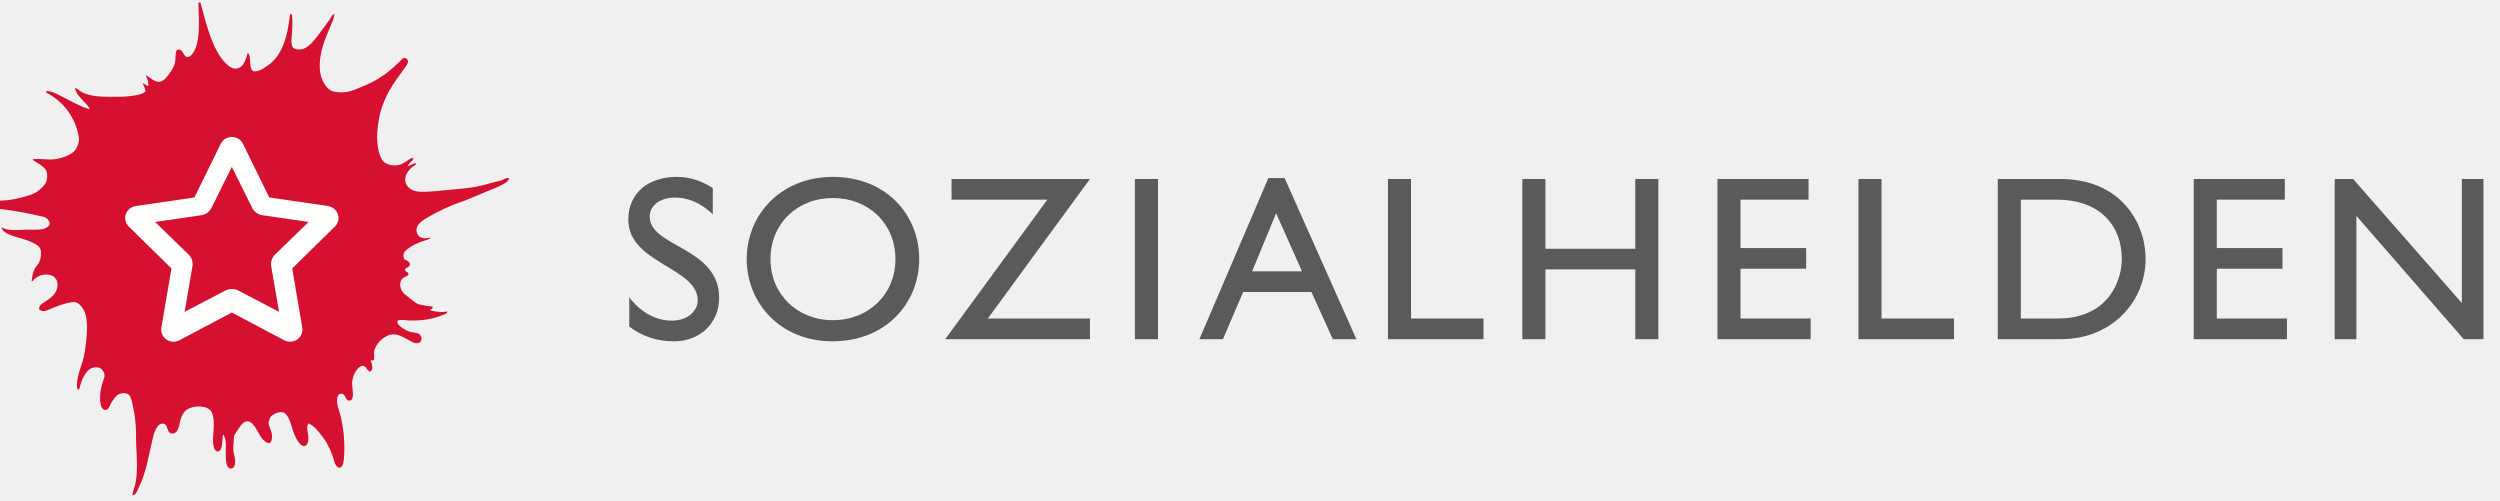
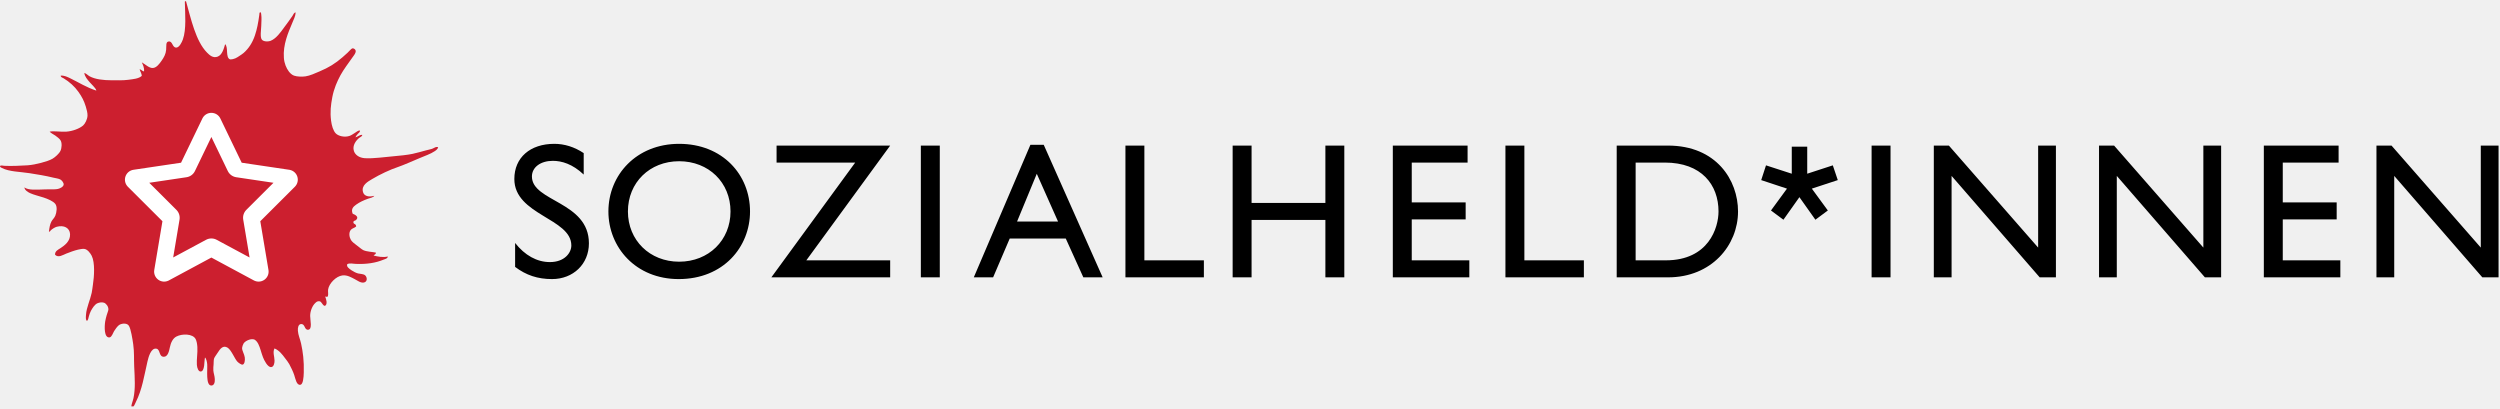
- <svg xmlns="http://www.w3.org/2000/svg" width="150" height="30" viewBox="0 0 150 30" fill="none">
-   <g clip-path="url(#clip0_48_1131)">
-     <path fill-rule="evenodd" clip-rule="evenodd" d="M42.768 12.854C41.949 12.078 41.158 11.853 40.508 11.853C39.619 11.853 38.983 12.318 38.983 12.995C38.983 14.841 43.149 14.813 43.149 17.871C43.149 19.379 42.005 20.478 40.452 20.478C39.407 20.478 38.56 20.196 37.755 19.591V17.843C38.461 18.745 39.35 19.238 40.297 19.238C41.37 19.238 41.864 18.562 41.864 18.026C41.864 16.039 37.698 15.814 37.698 13.178C37.698 11.613 38.856 10.613 40.621 10.613C41.356 10.613 42.09 10.838 42.768 11.289V12.854Z" fill="#595A59" style="fill:#595A59;fill:color(display-p3 0.349 0.353 0.349);fill-opacity:1;" />
-     <path fill-rule="evenodd" clip-rule="evenodd" d="M49.971 19.21C52.131 19.21 53.727 17.645 53.727 15.546C53.727 13.432 52.131 11.881 49.971 11.881C47.824 11.881 46.228 13.432 46.228 15.546C46.228 17.645 47.824 19.21 49.971 19.21ZM49.971 10.613C53.148 10.613 55.153 12.868 55.153 15.546C55.153 18.139 53.204 20.478 49.942 20.478C46.793 20.478 44.802 18.153 44.802 15.546C44.802 12.882 46.849 10.613 49.971 10.613Z" fill="#595A59" style="fill:#595A59;fill:color(display-p3 0.349 0.353 0.349);fill-opacity:1;" />
-     <path fill-rule="evenodd" clip-rule="evenodd" d="M57.093 11.979V10.739H65.397L59.268 19.111H65.397V20.352H56.712L62.841 11.979H57.093Z" fill="#595A59" style="fill:#595A59;fill:color(display-p3 0.349 0.353 0.349);fill-opacity:1;" />
-     <path fill-rule="evenodd" clip-rule="evenodd" d="M68.095 20.352H69.479V10.739H68.095V20.352Z" fill="#595A59" style="fill:#595A59;fill:color(display-p3 0.349 0.353 0.349);fill-opacity:1;" />
-     <path fill-rule="evenodd" clip-rule="evenodd" d="M75.128 16.278H78.121L76.568 12.797L75.128 16.278ZM81.383 20.352H79.971L78.686 17.519H74.591L73.376 20.352H71.964L76.102 10.683H77.076L81.383 20.352Z" fill="#595A59" style="fill:#595A59;fill:color(display-p3 0.349 0.353 0.349);fill-opacity:1;" />
-     <path fill-rule="evenodd" clip-rule="evenodd" d="M84.66 19.111H89.01V20.352H83.276V10.739H84.66V19.111Z" fill="#595A59" style="fill:#595A59;fill:color(display-p3 0.349 0.353 0.349);fill-opacity:1;" />
-     <path fill-rule="evenodd" clip-rule="evenodd" d="M99.502 20.352H98.118V16.165H92.724V20.352H91.34V10.739H92.724V14.925H98.118V10.739H99.502V20.352Z" fill="#595A59" style="fill:#595A59;fill:color(display-p3 0.349 0.353 0.349);fill-opacity:1;" />
-     <path fill-rule="evenodd" clip-rule="evenodd" d="M108.512 11.979H104.431V14.883H108.371V16.123H104.431V19.111H108.64V20.352H103.047V10.739H108.512V11.979Z" fill="#595A59" style="fill:#595A59;fill:color(display-p3 0.349 0.353 0.349);fill-opacity:1;" />
-     <path fill-rule="evenodd" clip-rule="evenodd" d="M112.891 19.111H117.24V20.352H111.507V10.739H112.891V19.111Z" fill="#595A59" style="fill:#595A59;fill:color(display-p3 0.349 0.353 0.349);fill-opacity:1;" />
-     <path fill-rule="evenodd" clip-rule="evenodd" d="M121.251 19.111H123.454C126.589 19.111 127.309 16.729 127.309 15.545C127.309 13.614 126.08 11.979 123.383 11.979H121.251V19.111ZM119.867 10.739H123.609C127.168 10.739 128.735 13.276 128.735 15.545C128.735 18.012 126.801 20.352 123.623 20.352H119.867V10.739Z" fill="#595A59" style="fill:#595A59;fill:color(display-p3 0.349 0.353 0.349);fill-opacity:1;" />
-     <path fill-rule="evenodd" clip-rule="evenodd" d="M149.008 20.352H147.822L141.383 12.952V20.352H140.083V10.739H141.185L147.709 18.18V10.739H149.008V20.352Z" fill="#595A59" style="fill:#595A59;fill:color(display-p3 0.349 0.353 0.349);fill-opacity:1;" />
-     <path fill-rule="evenodd" clip-rule="evenodd" d="M137.089 11.979H133.008V14.883H136.948V16.123H133.008V19.111H137.217V20.352H131.624V10.739H137.089V11.979Z" fill="#595A59" style="fill:#595A59;fill:color(display-p3 0.349 0.353 0.349);fill-opacity:1;" />
-     <path fill-rule="evenodd" clip-rule="evenodd" d="M30.113 10.811C29.964 10.861 29.787 10.894 29.625 10.937C29.312 11.021 28.982 11.117 28.648 11.188C28.317 11.259 27.675 11.328 27.288 11.358C26.738 11.4 25.757 11.546 25.143 11.501C24.747 11.473 24.444 11.272 24.348 10.981C24.208 10.564 24.522 10.188 24.745 10.011C24.827 9.947 24.956 9.914 24.962 9.796C24.732 9.794 24.646 9.937 24.456 9.976C24.496 9.882 24.568 9.803 24.637 9.724C24.696 9.654 24.826 9.585 24.781 9.472C24.648 9.478 24.539 9.58 24.42 9.652C24.301 9.723 24.173 9.818 24.04 9.868C23.672 10.002 23.204 9.889 23.008 9.688C22.821 9.495 22.709 9.111 22.665 8.754C22.586 8.121 22.644 7.638 22.755 7.048C22.872 6.43 23.115 5.884 23.352 5.45C23.587 5.021 23.938 4.563 24.238 4.139C24.362 3.964 24.512 3.8 24.473 3.636C24.458 3.568 24.359 3.462 24.238 3.475C24.165 3.482 23.993 3.692 23.877 3.797C23.736 3.928 23.616 4.034 23.515 4.121C22.968 4.589 22.506 4.872 21.815 5.162C21.474 5.305 21.122 5.471 20.783 5.522C20.559 5.555 20.175 5.556 19.933 5.468C19.772 5.409 19.639 5.275 19.554 5.162C19.373 4.926 19.221 4.575 19.192 4.175C19.117 3.198 19.518 2.31 19.806 1.625C19.913 1.371 20.046 1.116 20.059 0.852C19.927 0.86 19.887 1.012 19.825 1.104C19.625 1.4 19.415 1.666 19.209 1.948C18.956 2.295 18.631 2.752 18.233 2.918C18.029 3.002 17.676 2.991 17.563 2.828C17.429 2.634 17.517 2.134 17.527 1.822C17.535 1.55 17.559 1.252 17.527 1.014C17.519 0.957 17.522 0.839 17.437 0.834C17.38 0.882 17.391 0.968 17.382 1.031C17.306 1.603 17.213 2.087 17.056 2.541C16.875 3.066 16.606 3.484 16.224 3.816C16.144 3.886 16.025 3.957 15.916 4.031C15.721 4.165 15.524 4.287 15.23 4.282C14.875 4.144 15.123 3.406 14.868 3.169C14.764 3.528 14.642 3.963 14.307 4.085C13.971 4.205 13.723 3.976 13.529 3.78C12.698 2.94 12.348 1.3 11.992 0.044C11.968 0.043 11.966 0.021 11.937 0.026C11.937 0.05 11.905 0.042 11.901 0.063C11.92 0.96 12.024 2.083 11.756 2.828C11.677 3.048 11.485 3.42 11.268 3.42C10.97 3.42 11.013 2.953 10.725 2.972C10.481 2.987 10.552 3.287 10.526 3.582C10.498 3.898 10.361 4.139 10.182 4.39C10.039 4.591 9.821 4.895 9.549 4.911C9.269 4.927 9.005 4.649 8.735 4.498C8.815 4.693 8.922 4.863 8.898 5.162C8.755 5.142 8.71 5.025 8.572 5.001C8.614 5.174 8.716 5.288 8.735 5.486C8.501 5.696 8.118 5.723 7.74 5.773C7.349 5.824 6.937 5.809 6.528 5.809C5.882 5.809 5.295 5.734 4.9 5.522C4.756 5.444 4.652 5.315 4.501 5.27C4.535 5.543 4.726 5.751 4.9 5.952C4.985 6.052 5.088 6.144 5.171 6.24C5.259 6.339 5.361 6.443 5.388 6.563C4.668 6.338 4.092 5.964 3.47 5.666C3.261 5.565 3.026 5.449 2.765 5.468C2.758 5.594 2.9 5.616 2.982 5.666C3.411 5.926 3.783 6.256 4.067 6.653C4.312 6.994 4.478 7.296 4.611 7.73C4.673 7.935 4.746 8.193 4.737 8.395C4.724 8.677 4.552 8.992 4.411 9.113C4.144 9.343 3.623 9.532 3.181 9.562C2.739 9.592 2.293 9.495 1.951 9.562C2.055 9.685 2.227 9.747 2.367 9.849C2.509 9.954 2.661 10.059 2.747 10.191C2.871 10.377 2.846 10.754 2.747 10.963C2.647 11.172 2.353 11.429 2.168 11.537C1.961 11.659 1.64 11.759 1.317 11.843C1.007 11.923 0.649 11.999 0.323 12.022C-0.252 12.063 -0.89 12.079 -1.395 12.058C-1.503 12.054 -1.635 11.997 -1.704 12.076C-1.714 12.158 -1.612 12.193 -1.559 12.22C-1.017 12.496 -0.222 12.489 0.467 12.597C1.046 12.687 1.678 12.789 2.204 12.92C2.4 12.969 2.609 12.984 2.747 13.064C2.847 13.122 2.99 13.292 2.982 13.423C2.972 13.586 2.731 13.709 2.566 13.746C2.345 13.796 1.982 13.77 1.589 13.782C0.971 13.801 0.413 13.856 0.088 13.638C0.12 13.838 0.335 13.974 0.504 14.052C0.779 14.18 1.16 14.263 1.499 14.374C1.827 14.482 2.21 14.641 2.367 14.842C2.529 15.048 2.463 15.471 2.367 15.704C2.297 15.873 2.155 15.985 2.078 16.135C1.968 16.347 1.935 16.571 1.896 16.871C1.965 16.889 1.998 16.802 2.042 16.764C2.151 16.666 2.331 16.55 2.476 16.512C3.005 16.372 3.431 16.594 3.452 17.05C3.477 17.576 3.054 17.871 2.747 18.074C2.575 18.188 2.33 18.292 2.349 18.558C2.597 18.802 2.924 18.569 3.181 18.469C3.447 18.364 3.765 18.248 4.05 18.181C4.176 18.153 4.347 18.12 4.483 18.128C4.726 18.142 4.951 18.446 5.044 18.63C5.301 19.14 5.227 20.161 5.135 20.75C5.104 20.95 5.084 21.155 5.044 21.342C4.931 21.87 4.666 22.405 4.628 22.922C4.616 23.087 4.584 23.327 4.701 23.39C4.795 23.316 4.804 23.16 4.845 23.03C4.884 22.906 4.921 22.777 4.99 22.653C5.106 22.446 5.268 22.181 5.478 22.097C5.6 22.048 5.793 22.008 5.95 22.061C6.1 22.112 6.276 22.324 6.275 22.547C6.273 22.648 6.192 22.817 6.148 22.977C6.11 23.119 6.063 23.277 6.04 23.426C5.979 23.801 5.947 24.655 6.365 24.593C6.521 24.57 6.601 24.293 6.69 24.144C6.782 23.991 6.931 23.797 7.034 23.713C7.205 23.573 7.596 23.522 7.758 23.713C7.853 23.824 7.928 24.122 7.975 24.359C8.025 24.607 8.072 24.883 8.102 25.096C8.185 25.686 8.148 26.183 8.174 26.73C8.215 27.587 8.27 28.338 8.12 29.036C8.067 29.283 7.956 29.492 7.957 29.718C8.168 29.702 8.223 29.457 8.301 29.305C8.756 28.418 8.902 27.425 9.151 26.353C9.227 26.023 9.411 25.355 9.802 25.419C10.117 25.47 9.966 26.02 10.363 26.011C10.65 26.006 10.743 25.598 10.797 25.329C10.868 24.977 11.021 24.67 11.268 24.539C11.699 24.309 12.487 24.32 12.696 24.718C12.774 24.866 12.81 25.094 12.823 25.293C12.852 25.718 12.759 26.199 12.787 26.604C12.805 26.862 12.914 27.088 13.059 27.089C13.388 27.091 13.319 26.308 13.384 26.065C13.469 26.124 13.533 26.371 13.547 26.55C13.581 26.962 13.42 28.117 13.854 28.112C14.048 28.11 14.122 27.899 14.107 27.646C14.093 27.388 14.018 27.227 13.999 27.017C13.985 26.856 14.008 26.692 14.018 26.569C14.027 26.432 14.016 26.257 14.054 26.137C14.083 26.041 14.228 25.859 14.325 25.706C14.494 25.438 14.712 25.141 15.049 25.347C15.32 25.514 15.562 26.137 15.754 26.353C15.843 26.453 16.06 26.605 16.152 26.586C16.295 26.558 16.343 26.289 16.315 26.065C16.283 25.815 16.108 25.571 16.116 25.366C16.119 25.291 16.174 25.126 16.224 25.042C16.318 24.885 16.683 24.678 16.966 24.737C17.113 24.766 17.238 24.938 17.31 25.078C17.451 25.351 17.529 25.731 17.654 26.047C17.735 26.254 17.993 26.779 18.25 26.766C18.454 26.755 18.504 26.474 18.504 26.299C18.503 25.999 18.351 25.673 18.504 25.401C18.86 25.557 19.067 25.835 19.282 26.119C19.391 26.263 19.506 26.399 19.589 26.55C19.712 26.776 19.868 27.093 19.951 27.34C20.045 27.622 20.122 28.104 20.403 28.058C20.604 28.026 20.645 27.547 20.657 27.16C20.681 26.305 20.591 25.637 20.457 25.042C20.382 24.706 20.247 24.436 20.222 24.108C20.204 23.862 20.268 23.644 20.44 23.623C20.773 23.583 20.679 24.064 20.982 24.036C21.301 24.006 21.129 23.353 21.127 23.03C21.126 22.638 21.311 22.262 21.489 22.097C21.564 22.026 21.643 21.938 21.796 21.953C22.004 21.974 21.999 22.257 22.212 22.294C22.436 22.177 22.303 21.794 22.231 21.612C22.298 21.625 22.39 21.649 22.43 21.593C22.48 21.402 22.422 21.257 22.448 21.091C22.515 20.648 23.04 20.124 23.497 20.067C23.861 20.023 24.172 20.223 24.401 20.337C24.593 20.433 24.837 20.629 25.071 20.588C25.345 20.541 25.342 20.22 25.18 20.067C25.059 19.953 24.831 19.965 24.655 19.924C24.521 19.893 24.306 19.787 24.166 19.691C23.988 19.566 23.776 19.425 23.859 19.241C24.039 19.153 24.265 19.214 24.473 19.224C25.292 19.261 25.964 19.148 26.518 18.919C26.643 18.866 26.824 18.842 26.843 18.684C26.493 18.77 26.09 18.692 25.794 18.613C25.84 18.533 25.982 18.547 25.957 18.397C25.695 18.346 25.285 18.336 25.034 18.218C24.916 18.161 24.726 17.995 24.564 17.876C24.381 17.74 24.213 17.615 24.13 17.481C24.016 17.297 23.944 16.959 24.112 16.746C24.208 16.622 24.376 16.61 24.51 16.494C24.517 16.264 24.277 16.348 24.311 16.152C24.327 16.057 24.423 16.085 24.492 16.026C24.748 15.81 24.467 15.635 24.257 15.56C24.116 15.221 24.294 15.05 24.51 14.895C24.777 14.704 25.067 14.579 25.378 14.465C25.555 14.4 25.76 14.382 25.849 14.25C25.457 14.355 25.106 14.287 25.017 13.979C24.871 13.478 25.384 13.208 25.686 13.028C26.231 12.704 27 12.337 27.624 12.132C27.925 12.034 28.761 11.678 29.19 11.493C29.565 11.333 29.98 11.2 30.294 10.99C30.394 10.924 30.52 10.831 30.548 10.704C30.397 10.627 30.255 10.763 30.113 10.811Z" fill="#D51030" style="fill:#D51030;fill:color(display-p3 0.835 0.063 0.188);fill-opacity:1;" />
-     <path fill-rule="evenodd" clip-rule="evenodd" d="M20.092 13.596L17.532 16.107L18.137 19.657C18.184 19.931 18.069 20.206 17.838 20.367C17.711 20.457 17.56 20.503 17.408 20.503C17.288 20.503 17.168 20.474 17.057 20.417L13.91 18.752L10.763 20.417C10.514 20.548 10.211 20.529 9.981 20.367C9.753 20.206 9.636 19.931 9.682 19.657L10.287 16.107L7.728 13.596C7.53 13.402 7.461 13.115 7.547 12.854C7.636 12.592 7.865 12.404 8.141 12.362L11.665 11.847L13.245 8.628C13.367 8.376 13.626 8.217 13.91 8.217C14.194 8.217 14.453 8.376 14.576 8.628L16.155 11.847L19.678 12.362C19.955 12.404 20.184 12.592 20.272 12.854C20.359 13.115 20.291 13.402 20.092 13.596Z" fill="#FFFFFE" style="fill:#FFFFFE;fill:color(display-p3 1 1 0.996);fill-opacity:1;" />
-     <path fill-rule="evenodd" clip-rule="evenodd" d="M15.128 12.467L13.91 10.008L12.692 12.467C12.572 12.709 12.338 12.877 12.066 12.916L9.302 13.317L11.314 15.271C11.505 15.455 11.592 15.719 11.547 15.977L11.077 18.712L13.515 17.435C13.64 17.37 13.774 17.338 13.91 17.338C14.045 17.338 14.181 17.37 14.304 17.435L16.744 18.712L16.273 15.977C16.228 15.719 16.315 15.455 16.505 15.271L18.517 13.317L15.755 12.916C15.482 12.877 15.248 12.709 15.128 12.467Z" fill="#D51030" style="fill:#D51030;fill:color(display-p3 0.835 0.063 0.188);fill-opacity:1;" />
+ <svg xmlns="http://www.w3.org/2000/svg" width="802" height="131" viewBox="0 0 802 131" fill="none">
+   <g clip-path="url(#clip0_1_13)">
+     <path d="M801.538 88.972H796.331L768.068 56.43V88.972H762.367V46.701H767.2L795.836 79.424V46.701H801.538V88.972ZM750.224 52.153H732.312V64.921H749.606V70.377H732.312V83.516H750.784V88.972H726.237V46.701H750.224V52.153ZM712.538 88.972H707.331L679.068 56.43V88.972H673.367V46.701H678.2L706.836 79.424V46.701H712.538V88.972ZM659.538 88.972H654.332L626.069 56.43V88.972H620.367V46.701H625.2L653.836 79.424V46.701H659.538V88.972ZM600.409 88.972H606.483V46.701H600.409V88.972ZM524.711 83.516H534.38C548.14 83.516 551.3 73.04 551.3 67.834C551.3 59.344 545.908 52.153 534.071 52.153H524.711V83.516ZM518.638 46.701H535.061C550.681 46.701 557.56 57.855 557.56 67.834C557.56 78.681 549.069 88.972 535.124 88.972H518.638V46.701ZM489.02 83.516H508.108V88.972H482.943V46.701H489.02V83.516ZM470.802 52.153H452.89V64.921H470.182V70.377H452.89V83.516H471.359V88.972H446.816V46.701H470.802V52.153ZM431.255 88.972H425.184V70.562H401.506V88.972H395.432V46.701H401.506V65.107H425.184V46.701H431.255V88.972ZM367.115 83.516H386.204V88.972H361.04V46.701H367.115V83.516ZM326.277 71.058H339.415L332.601 55.748L326.277 71.058ZM353.733 88.972H347.535L341.896 76.514H323.921L318.591 88.972H312.393L330.555 46.451H334.83L353.733 88.972ZM295.408 88.972H301.484V46.701H295.408V88.972ZM249.125 52.153V46.701H285.569L258.67 83.516H285.569V88.972H247.451L274.351 52.153H249.125ZM217.863 83.952C227.345 83.952 234.35 77.071 234.35 67.838C234.35 58.541 227.345 51.721 217.863 51.721C208.44 51.721 201.437 58.541 201.437 67.838C201.437 77.071 208.44 83.952 217.863 83.952ZM217.863 46.142C231.807 46.142 240.608 56.059 240.608 67.838C240.608 79.243 232.055 89.529 217.737 89.529C203.915 89.529 195.176 79.303 195.176 67.838C195.176 56.121 204.164 46.142 217.863 46.142ZM187.251 55.998C183.655 52.589 180.185 51.598 177.335 51.598C173.43 51.598 170.64 53.642 170.64 56.618C170.64 64.739 188.924 64.615 188.924 78.064C188.924 84.694 183.903 89.529 177.085 89.529C172.498 89.529 168.78 88.289 165.248 85.626V77.939C168.346 81.906 172.251 84.076 176.405 84.076C181.115 84.076 183.284 81.103 183.284 78.746C183.284 70.005 165 69.016 165 57.423C165 50.543 170.082 46.142 177.83 46.142C181.053 46.142 184.275 47.134 187.251 49.118V55.998ZM579.758 47.06V55.724L587.966 53.045L589.562 57.776L581.24 60.512L586.37 67.523L582.38 70.487L577.25 63.248L572.12 70.487L568.13 67.523L573.26 60.512L564.995 57.776L566.534 53.045L574.799 55.724V47.06H579.758Z" fill="black" />
+     <path d="M99 34.364H37V96.364H99V34.364Z" fill="white" />
+     <path d="M59.69 0.445C61.246 5.958 62.769 13.158 66.388 16.846C67.236 17.707 68.318 18.714 69.78 18.186C71.243 17.652 71.772 15.738 72.224 14.164C73.337 15.204 72.256 18.447 73.802 19.053C75.085 19.074 75.945 18.535 76.796 17.947C77.27 17.625 77.785 17.314 78.136 17.004C79.802 15.546 80.974 13.711 81.763 11.406C82.445 9.414 82.849 7.29 83.184 4.779C83.22 4.5 83.172 4.122 83.422 3.913C83.791 3.936 83.781 4.455 83.813 4.704C83.955 5.746 83.85 7.056 83.813 8.25C83.769 9.621 83.385 11.815 83.971 12.664C84.463 13.383 86.004 13.431 86.891 13.06C88.624 12.334 90.042 10.329 91.146 8.803C92.041 7.564 92.96 6.397 93.829 5.097C94.1 4.693 94.273 4.027 94.85 3.993C94.793 5.151 94.21 6.268 93.749 7.386C92.491 10.393 90.742 14.292 91.069 18.58C91.198 20.337 91.859 21.877 92.647 22.915C93.017 23.41 93.599 24 94.301 24.258C95.355 24.643 97.029 24.639 98.006 24.495C99.483 24.271 101.016 23.544 102.502 22.915C105.516 21.64 107.529 20.401 109.909 18.343C110.352 17.962 110.874 17.496 111.49 16.923C111.993 16.458 112.743 15.54 113.064 15.505C113.59 15.45 114.022 15.916 114.087 16.216C114.256 16.935 113.602 17.656 113.064 18.423C111.754 20.284 110.226 22.296 109.2 24.178C108.166 26.087 107.107 28.482 106.599 31.195C106.114 33.786 105.862 35.904 106.206 38.685C106.399 40.251 106.887 41.938 107.703 42.785C108.558 43.669 110.595 44.165 112.198 43.575C112.779 43.358 113.335 42.938 113.856 42.626C114.373 42.313 114.85 41.864 115.431 41.839C115.624 42.333 115.059 42.638 114.799 42.942C114.501 43.291 114.186 43.636 114.012 44.048C114.841 43.878 115.215 43.251 116.218 43.261C116.19 43.778 115.627 43.92 115.272 44.205C114.298 44.98 112.933 46.63 113.539 48.461C113.961 49.739 115.281 50.621 117.009 50.747C119.683 50.944 123.957 50.301 126.354 50.117C128.041 49.986 130.837 49.683 132.282 49.37C133.737 49.06 135.178 48.638 136.539 48.271C137.104 48.117 137.713 47.996 138.264 47.84L138.666 47.716C138.832 47.659 138.997 47.576 139.163 47.489L139.413 47.362C139.788 47.177 140.168 47.043 140.564 47.244C140.442 47.803 139.893 48.212 139.455 48.503C138.089 49.423 136.278 50.008 134.645 50.712C132.776 51.522 129.131 53.083 127.82 53.517C125.099 54.415 121.751 56.025 119.373 57.449C118.058 58.238 115.82 59.425 116.456 61.626C116.844 62.98 118.376 63.276 120.081 62.812C119.696 63.394 118.8 63.472 118.032 63.757C116.673 64.259 115.41 64.81 114.248 65.647C113.307 66.325 112.53 67.079 113.145 68.567C114.06 68.894 115.286 69.664 114.171 70.613C113.87 70.871 113.451 70.75 113.382 71.168C113.234 72.027 114.276 71.656 114.248 72.667C113.663 73.175 112.934 73.23 112.514 73.772C111.783 74.709 112.095 76.194 112.59 77.001C112.953 77.59 113.684 78.136 114.485 78.736C115.187 79.259 116.016 79.987 116.532 80.237C117.627 80.754 119.414 80.798 120.555 81.022C120.665 81.68 120.045 81.618 119.846 81.968C121.133 82.317 122.888 82.658 124.418 82.282C124.334 82.977 123.542 83.082 123 83.312C120.584 84.317 117.654 84.817 114.087 84.652C113.178 84.607 112.194 84.341 111.41 84.729C111.05 85.536 111.972 86.155 112.749 86.702C113.358 87.124 114.297 87.589 114.878 87.725C115.649 87.908 116.64 87.852 117.167 88.356C117.872 89.026 117.888 90.435 116.694 90.64C115.671 90.822 114.611 89.959 113.774 89.539C112.776 89.038 111.42 88.158 109.835 88.356C107.84 88.602 105.554 90.905 105.261 92.85C105.149 93.579 105.404 94.216 105.182 95.055C105.008 95.301 104.609 95.195 104.313 95.136C104.63 95.937 105.208 97.618 104.232 98.131C103.306 97.969 103.324 96.725 102.421 96.633C101.753 96.568 101.407 96.955 101.081 97.266C100.304 97.993 99.498 99.643 99.502 101.362C99.511 102.779 100.261 105.648 98.874 105.781C97.551 105.904 97.961 103.791 96.509 103.965C95.761 104.057 95.48 105.017 95.561 106.095C95.669 107.534 96.259 108.723 96.586 110.196C97.166 112.806 97.56 115.741 97.453 119.497C97.404 121.193 97.225 123.298 96.35 123.44C95.125 123.637 94.788 121.523 94.378 120.285C94.019 119.202 93.337 117.81 92.802 116.818C92.442 116.153 91.937 115.558 91.463 114.926C90.524 113.677 89.624 112.456 88.071 111.772C87.405 112.968 88.07 114.396 88.071 115.715C88.074 116.482 87.854 117.716 86.967 117.766C85.843 117.824 84.719 115.518 84.367 114.61C83.822 113.22 83.482 111.552 82.867 110.353C82.553 109.739 82.01 108.985 81.368 108.856C80.138 108.6 78.543 109.508 78.136 110.196C77.918 110.563 77.675 111.289 77.663 111.616C77.631 112.52 78.394 113.591 78.531 114.687C78.657 115.672 78.447 116.85 77.821 116.975C77.422 117.056 76.477 116.389 76.088 115.951C75.248 115.002 74.197 112.27 73.013 111.535C71.546 110.629 70.598 111.934 69.859 113.113C69.435 113.783 68.806 114.582 68.677 115.005C68.513 115.529 68.562 116.297 68.519 116.899C68.479 117.439 68.378 118.161 68.439 118.868C68.519 119.788 68.85 120.498 68.911 121.628C68.975 122.738 68.653 123.665 67.809 123.677C65.915 123.698 66.619 118.625 66.47 116.818C66.405 116.03 66.13 114.949 65.759 114.687C65.473 115.756 65.776 119.194 64.341 119.182C63.709 119.178 63.236 118.185 63.156 117.054C63.033 115.274 63.44 113.166 63.314 111.299C63.257 110.426 63.1 109.425 62.761 108.776C61.849 107.024 58.415 106.979 56.534 107.988C55.461 108.562 54.791 109.911 54.484 111.455C54.25 112.637 53.843 114.427 52.592 114.452C50.862 114.488 51.522 112.077 50.146 111.85C48.444 111.571 47.641 114.503 47.31 115.951C46.225 120.658 45.589 125.018 43.604 128.913C43.265 129.579 43.024 130.655 42.106 130.728C42.102 129.733 42.584 128.815 42.819 127.732C43.468 124.669 43.232 121.369 43.052 117.606C42.939 115.207 43.1 113.024 42.736 110.434C42.608 109.498 42.404 108.288 42.186 107.198C41.978 106.159 41.654 104.848 41.241 104.361C40.533 103.522 38.829 103.748 38.084 104.361C37.636 104.73 36.986 105.583 36.585 106.253C36.197 106.906 35.85 108.122 35.168 108.227C33.344 108.497 33.485 104.748 33.75 103.099C33.851 102.448 34.055 101.752 34.222 101.129C34.413 100.428 34.769 99.684 34.776 99.24C34.781 98.263 34.013 97.331 33.357 97.11C32.674 96.874 31.834 97.05 31.304 97.266C30.386 97.633 29.683 98.799 29.174 99.708C28.874 100.253 28.716 100.82 28.544 101.362C28.366 101.935 28.327 102.619 27.914 102.945C27.406 102.668 27.547 101.612 27.598 100.89C27.762 98.617 28.919 96.269 29.413 93.954C29.587 93.131 29.673 92.231 29.807 91.35C30.207 88.768 30.531 84.282 29.413 82.045C29.006 81.238 28.027 79.9 26.968 79.84C26.371 79.807 25.629 79.95 25.078 80.076C23.835 80.367 22.453 80.879 21.294 81.339C20.173 81.779 18.747 82.799 17.665 81.73C17.582 80.56 18.652 80.104 19.402 79.603C20.736 78.712 22.581 77.418 22.473 75.11C22.382 73.106 20.524 72.131 18.22 72.743C17.587 72.913 16.801 73.421 16.326 73.85C16.134 74.021 15.992 74.402 15.692 74.321C15.86 73.006 16.004 72.021 16.482 71.089C16.819 70.431 17.441 69.939 17.743 69.196C18.162 68.175 18.45 66.319 17.743 65.415C17.059 64.533 15.393 63.834 13.96 63.361C12.485 62.873 10.825 62.506 9.624 61.944C8.888 61.602 7.953 61.008 7.809 60.129C9.229 61.086 11.658 60.843 14.354 60.759C14.696 60.748 15.033 60.744 15.361 60.743L16.004 60.744C17.051 60.746 17.968 60.75 18.611 60.603C19.331 60.44 20.382 59.898 20.425 59.185C20.457 58.608 19.836 57.861 19.402 57.607C18.799 57.256 17.889 57.191 17.034 56.975C14.741 56.4 11.986 55.955 9.465 55.557C6.462 55.084 2.997 55.112 0.636 53.9C0.404 53.781 -0.041 53.632 0.003 53.269C0.302 52.922 0.877 53.172 1.346 53.192C3.548 53.285 6.329 53.212 8.834 53.032C10.254 52.934 11.815 52.599 13.169 52.248C14.577 51.88 15.977 51.436 16.876 50.904C17.682 50.427 18.965 49.302 19.402 48.382C19.832 47.466 19.941 45.811 19.402 44.992C19.024 44.414 18.364 43.955 17.743 43.491C17.133 43.043 16.384 42.771 15.929 42.232C17.42 41.938 19.365 42.363 21.294 42.232C23.22 42.103 25.49 41.27 26.653 40.261C27.267 39.73 28.017 38.346 28.072 37.107C28.112 36.223 27.792 35.089 27.522 34.19C26.943 32.285 26.221 30.957 25.154 29.46C23.917 27.719 22.292 26.266 20.425 25.126C20.068 24.909 19.45 24.811 19.48 24.258C20.614 24.174 21.64 24.682 22.553 25.126C25.263 26.433 27.773 28.076 30.91 29.065C30.794 28.54 30.348 28.084 29.965 27.646C29.6 27.228 29.152 26.821 28.782 26.385C28.025 25.501 27.194 24.585 27.046 23.391C27.703 23.584 28.154 24.154 28.782 24.495C30.505 25.426 33.064 25.755 35.878 25.755C37.66 25.755 39.456 25.822 41.16 25.599C42.809 25.377 44.477 25.258 45.495 24.334C45.416 23.467 44.971 22.966 44.786 22.206C45.39 22.311 45.582 22.828 46.206 22.915C46.312 21.601 45.846 20.857 45.495 19.996C46.672 20.661 47.822 21.882 49.043 21.813C50.231 21.745 51.179 20.409 51.805 19.525C52.584 18.423 53.181 17.364 53.302 15.978C53.415 14.68 53.108 13.365 54.17 13.299C55.425 13.218 55.239 15.268 56.534 15.268C57.483 15.268 58.318 13.633 58.661 12.664C59.831 9.396 59.379 4.467 59.294 0.526C59.315 0.438 59.452 0.471 59.452 0.367C59.577 0.345 59.587 0.443 59.69 0.445ZM67.809 36.199C66.647 36.199 65.582 36.825 65.018 37.831L64.924 38.013L58.08 52.197L42.812 54.467C41.614 54.649 40.62 55.482 40.239 56.634C39.885 57.717 40.129 58.901 40.873 59.75L41.019 59.906L52.111 70.97L49.488 86.611C49.287 87.818 49.793 89.03 50.784 89.742C51.72 90.413 52.939 90.528 53.977 90.055L54.17 89.96L67.809 82.622L81.444 89.96C81.925 90.215 82.445 90.342 82.966 90.342C83.624 90.342 84.278 90.14 84.831 89.742C85.772 89.07 86.27 87.951 86.151 86.812L86.124 86.611L83.503 70.97L94.596 59.906C95.456 59.05 95.754 57.784 95.374 56.634C95.016 55.546 94.111 54.743 93 54.503L92.802 54.467L77.537 52.197L70.693 38.013C70.162 36.901 69.04 36.199 67.809 36.199ZM67.809 43.943L73.075 54.863C73.594 55.936 74.609 56.683 75.785 56.856L87.734 58.635L79.031 67.316C78.209 68.135 77.833 69.307 78.027 70.454L80.065 82.598L69.512 76.928C68.982 76.64 68.392 76.496 67.809 76.496C67.222 76.496 66.639 76.64 66.102 76.928L55.556 82.598L57.592 70.454C57.783 69.307 57.406 68.135 56.583 67.316L47.882 58.635L59.831 56.856C61.01 56.683 62.023 55.936 62.539 54.863L67.809 43.943Z" fill="#CC1F2F" />
  </g>
  <defs>
-     <clipPath id="clip0_48_1131">
-       <rect width="150" height="29.693" fill="white" style="fill:white;fill-opacity:1;" transform="translate(0 0.153564)" />
+     <clipPath id="clip0_1_13">
+       <rect width="802" height="130" fill="white" transform="translate(0 0.363892)" />
    </clipPath>
  </defs>
</svg>
